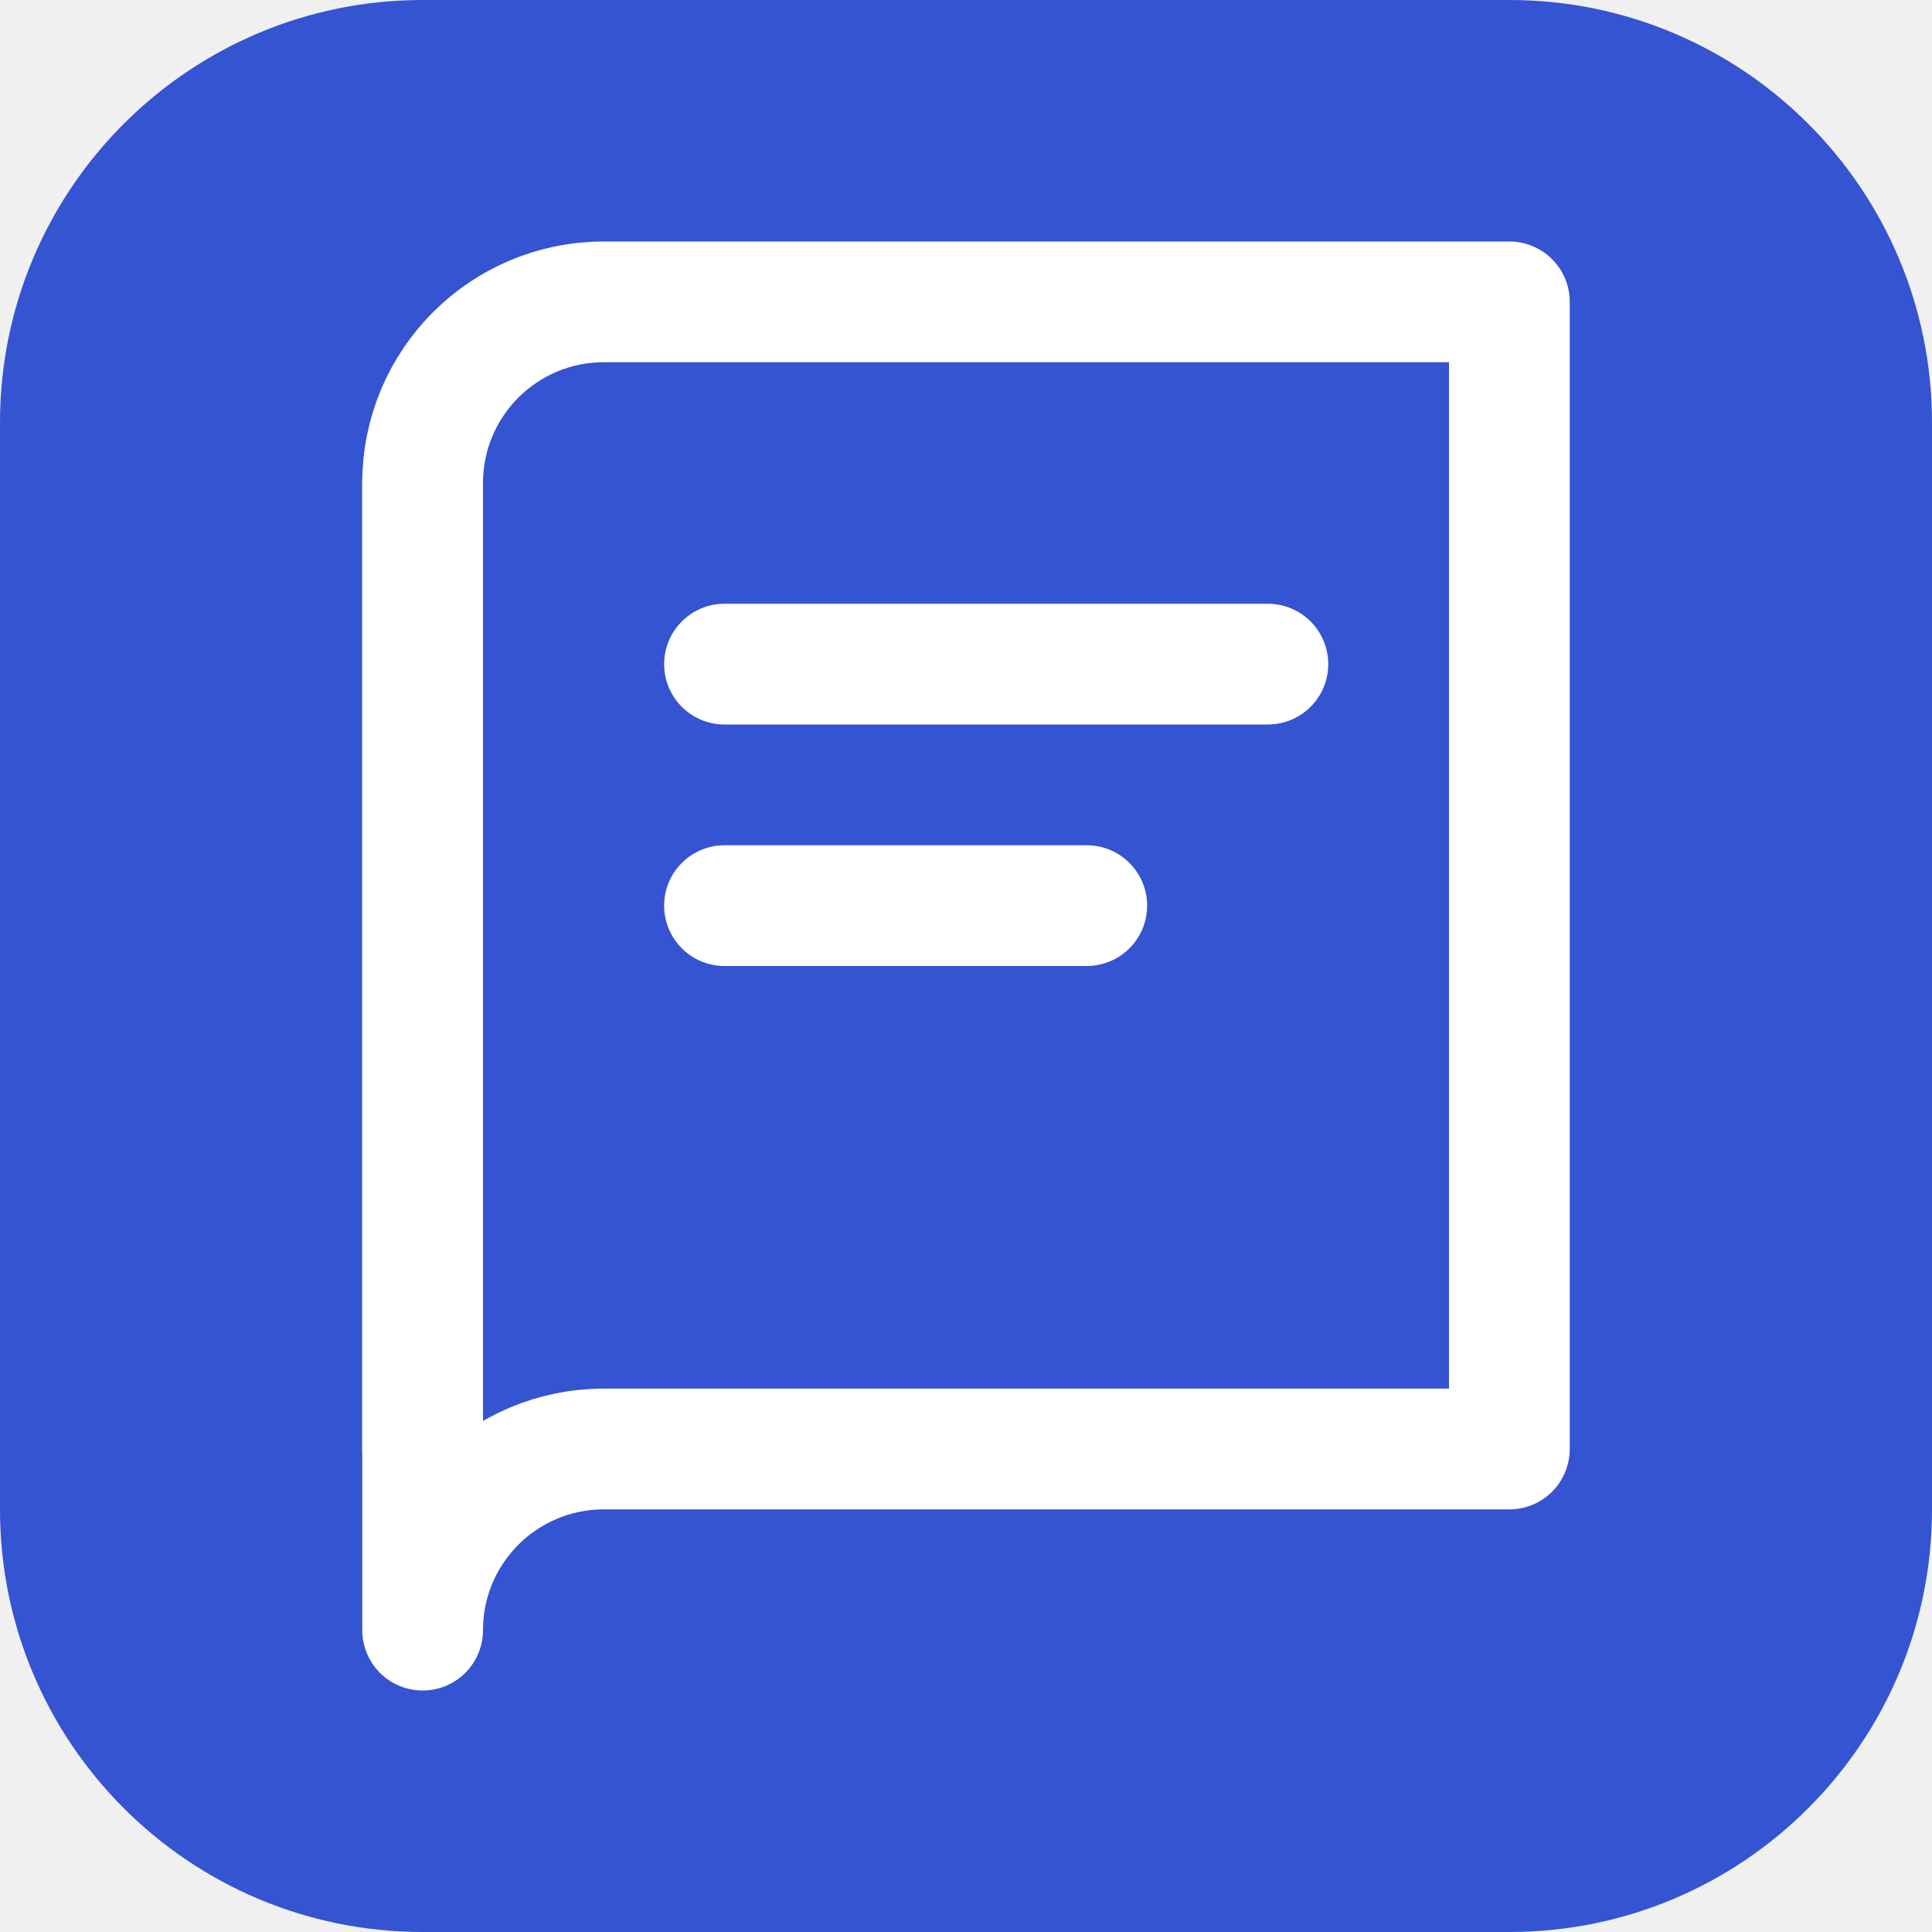
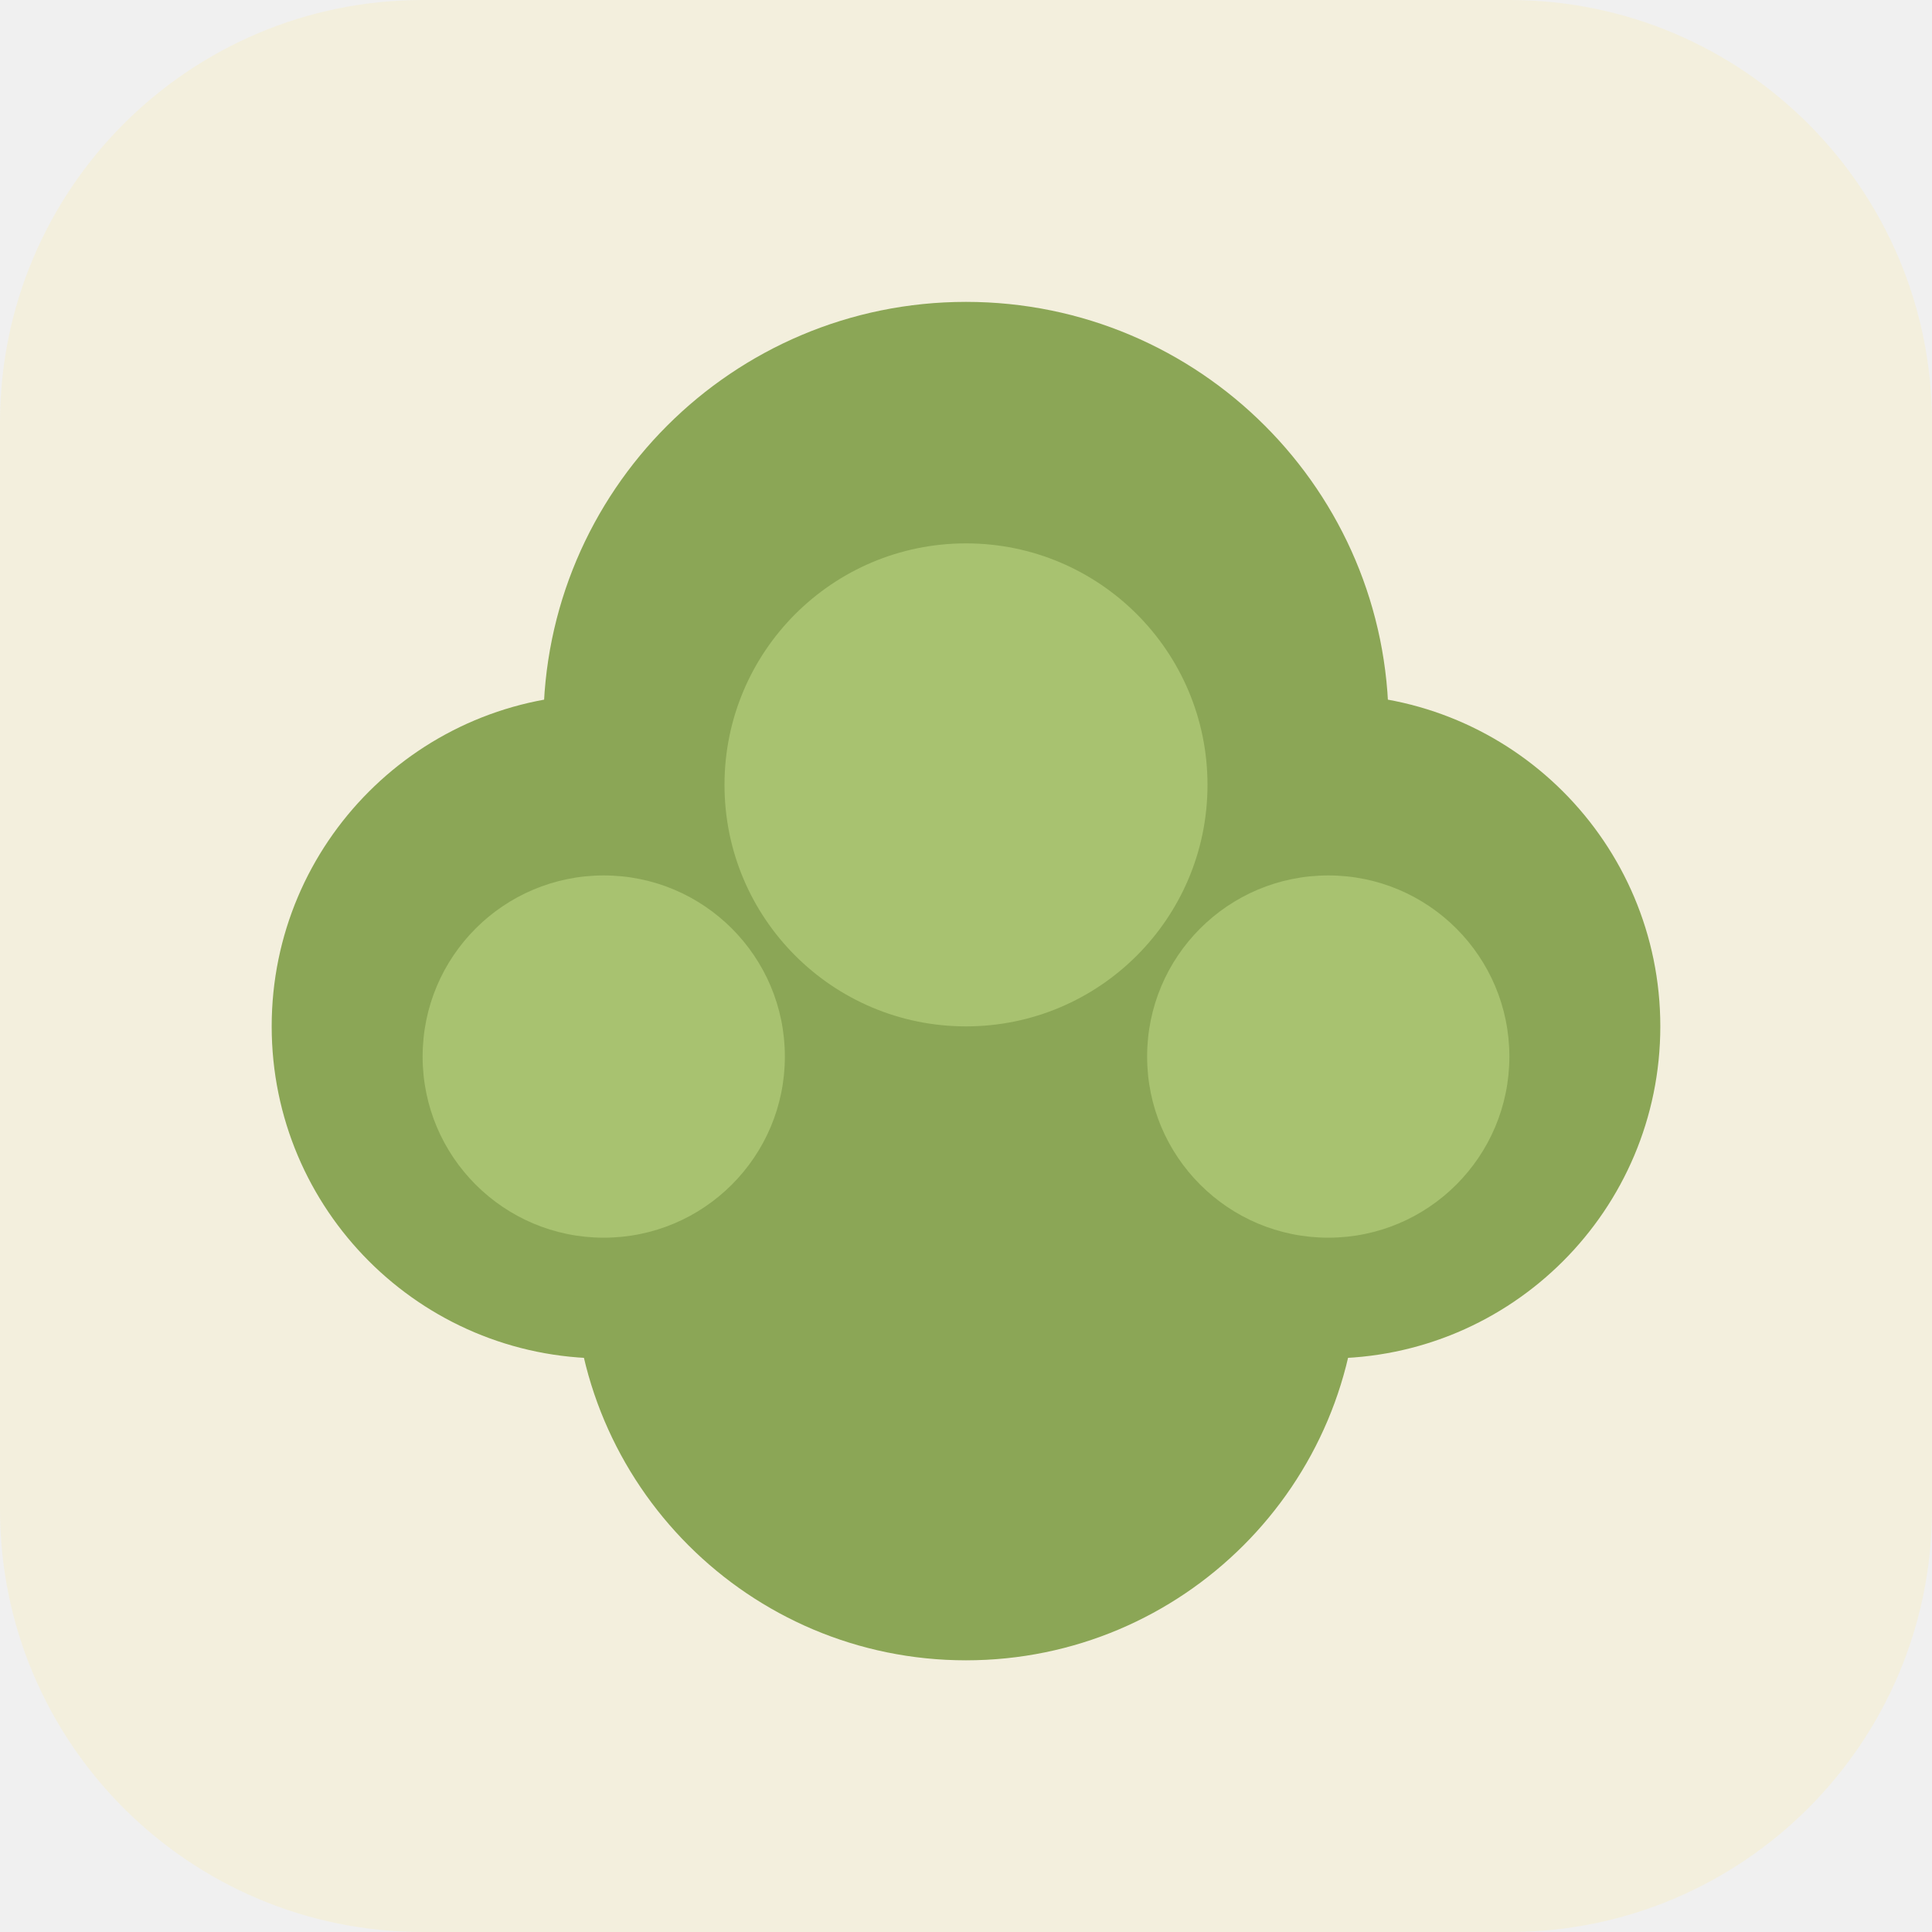
<svg xmlns="http://www.w3.org/2000/svg" viewBox="0 0 64 64">
-   <rect width="64" height="64" rx="14" fill="#3454d1" />
-   <path d="M14 16a6 6 0 0 1 6-6h30v38H20a6 6 0 0 0-6 6z" fill="none" stroke="#fff" stroke-width="4" stroke-linejoin="round" />
-   <path d="M14 48V16M24 22h18M24 30h12" stroke="#fff" stroke-width="4" stroke-linecap="round" />
+   <rect width="64" height="64" rx="14" fill="#f3efdd" />
+   <g fill="#8ba656">
+     <circle cx="32" cy="24" r="14" />
+     <circle cx="20" cy="34" r="11" />
+     <circle cx="44" cy="34" r="11" />
+     <circle cx="32" cy="42" r="13" />
+   </g>
+   <circle cx="32" cy="26" r="8" fill="#a8c270" />
+   <circle cx="20" cy="35" r="6" fill="#a8c270" />
+   <circle cx="44" cy="35" r="6" fill="#a8c270" />
</svg>
